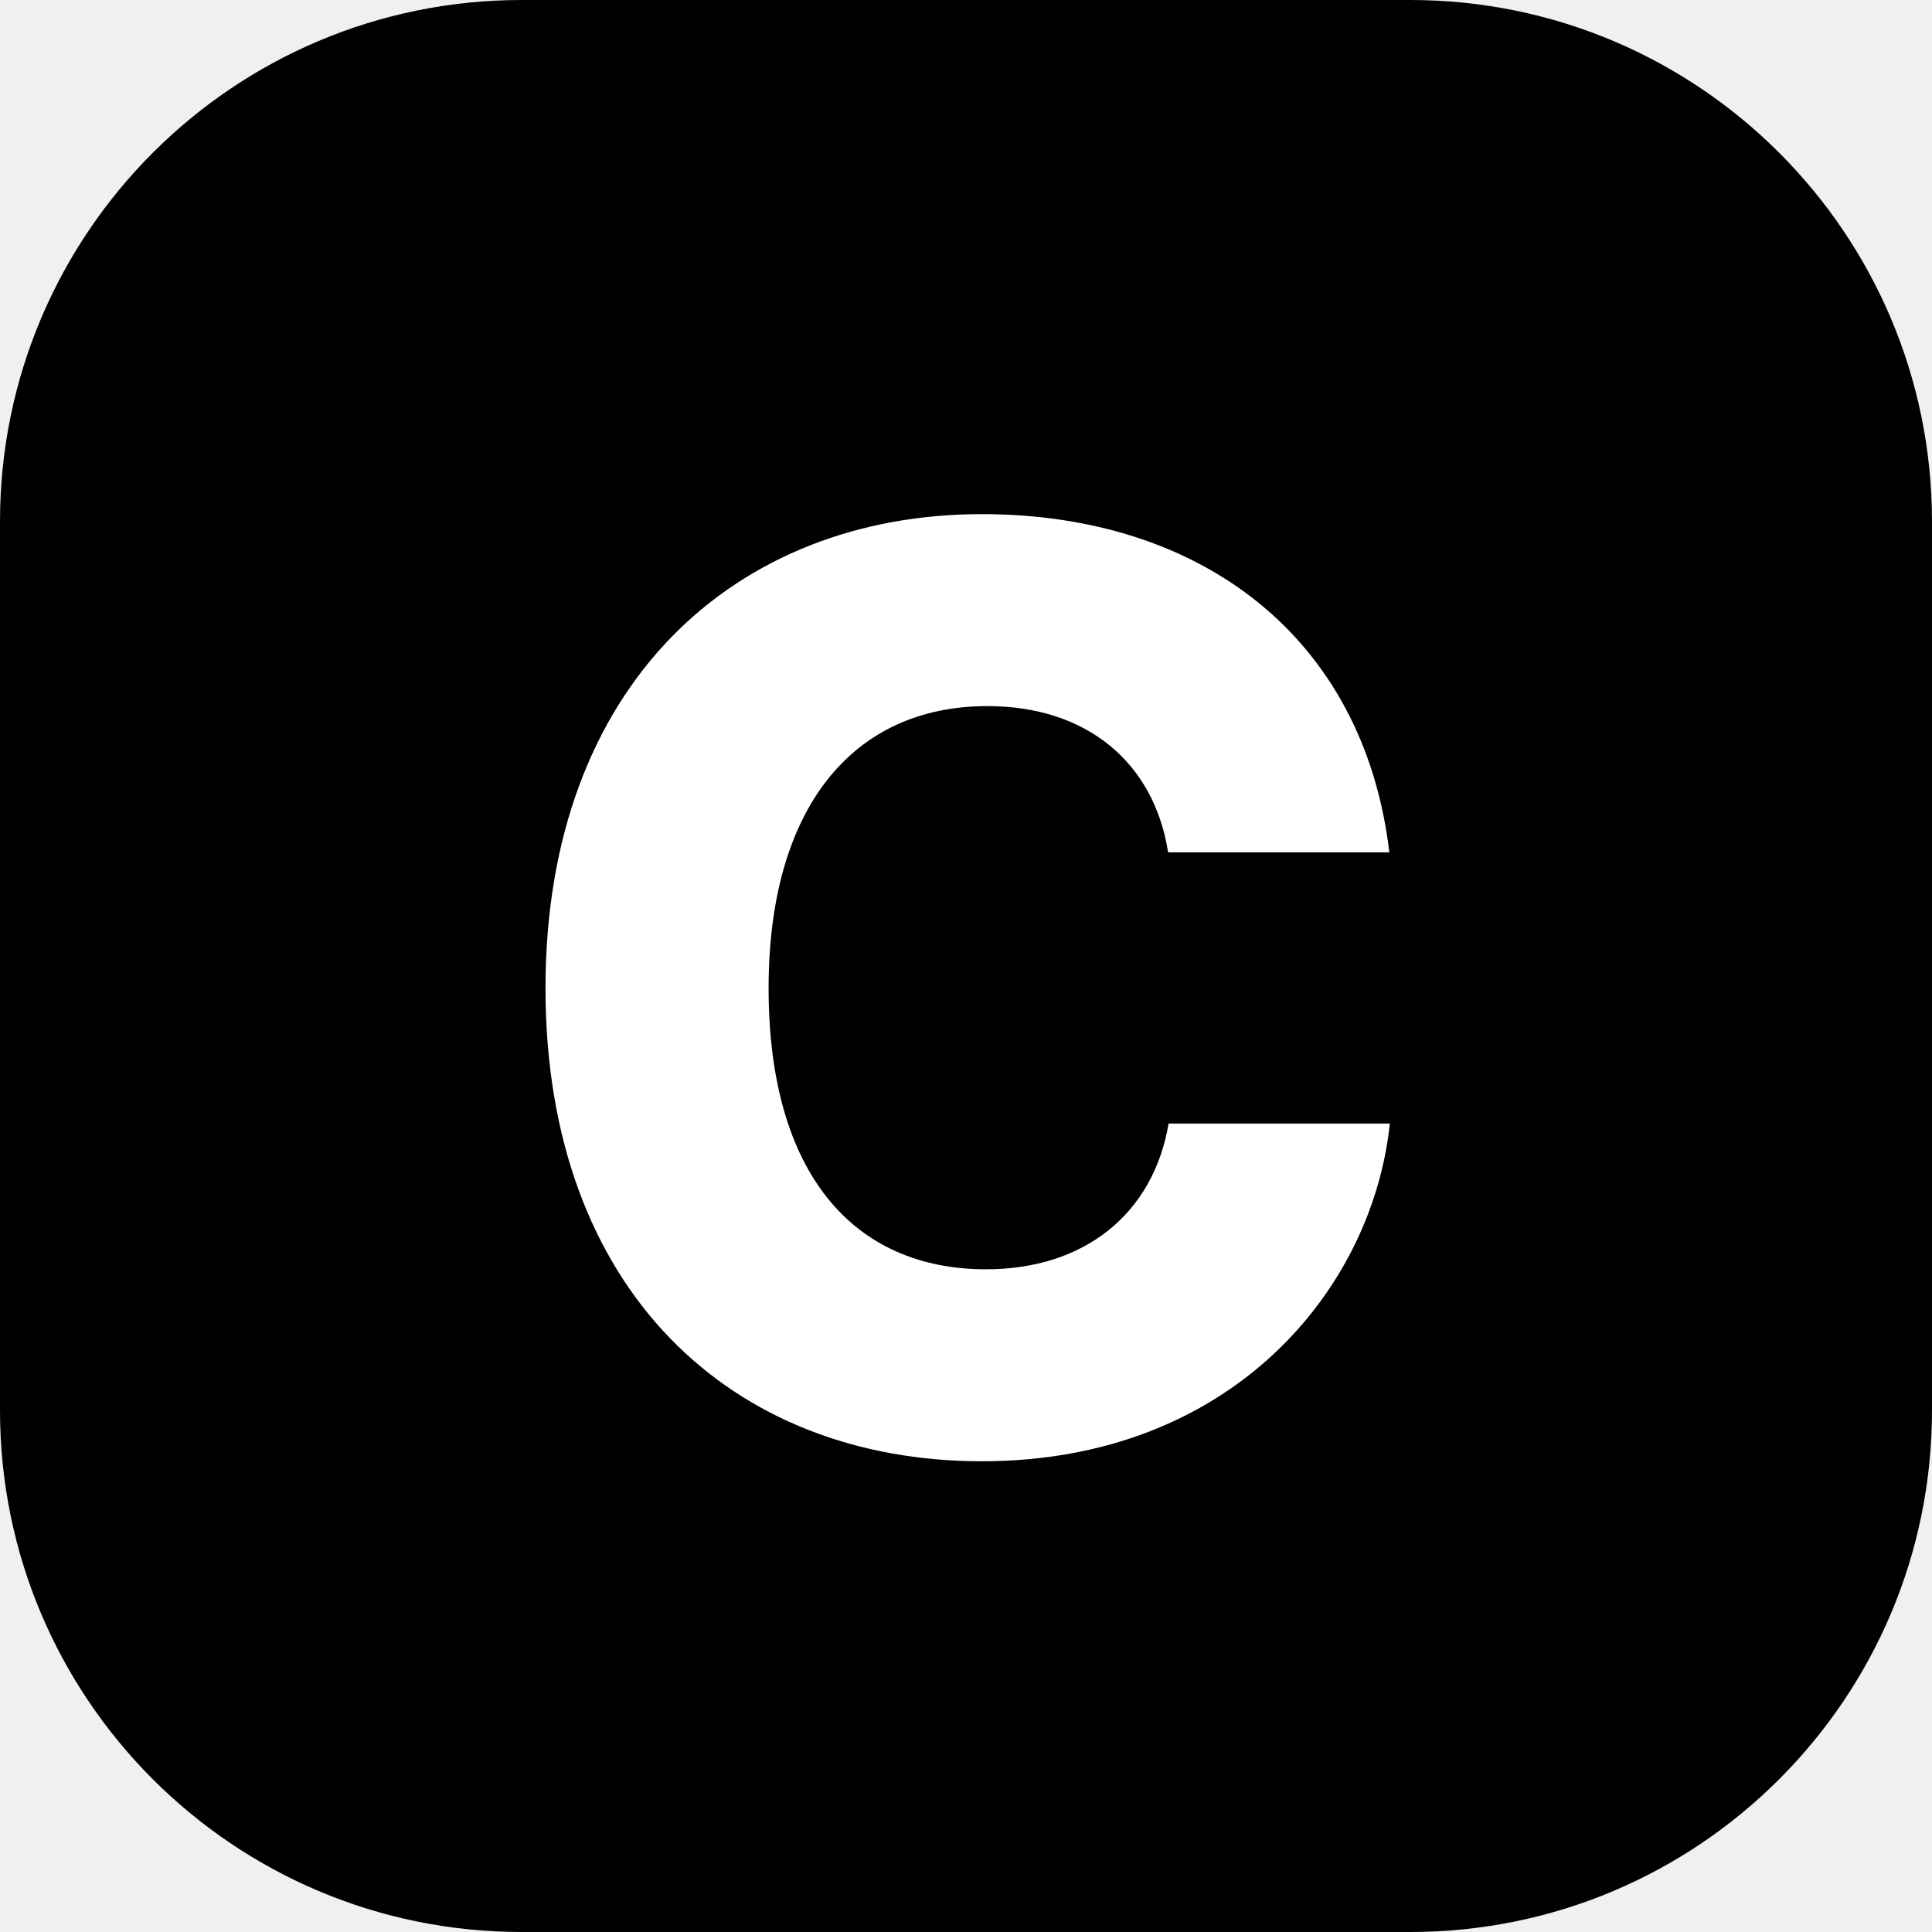
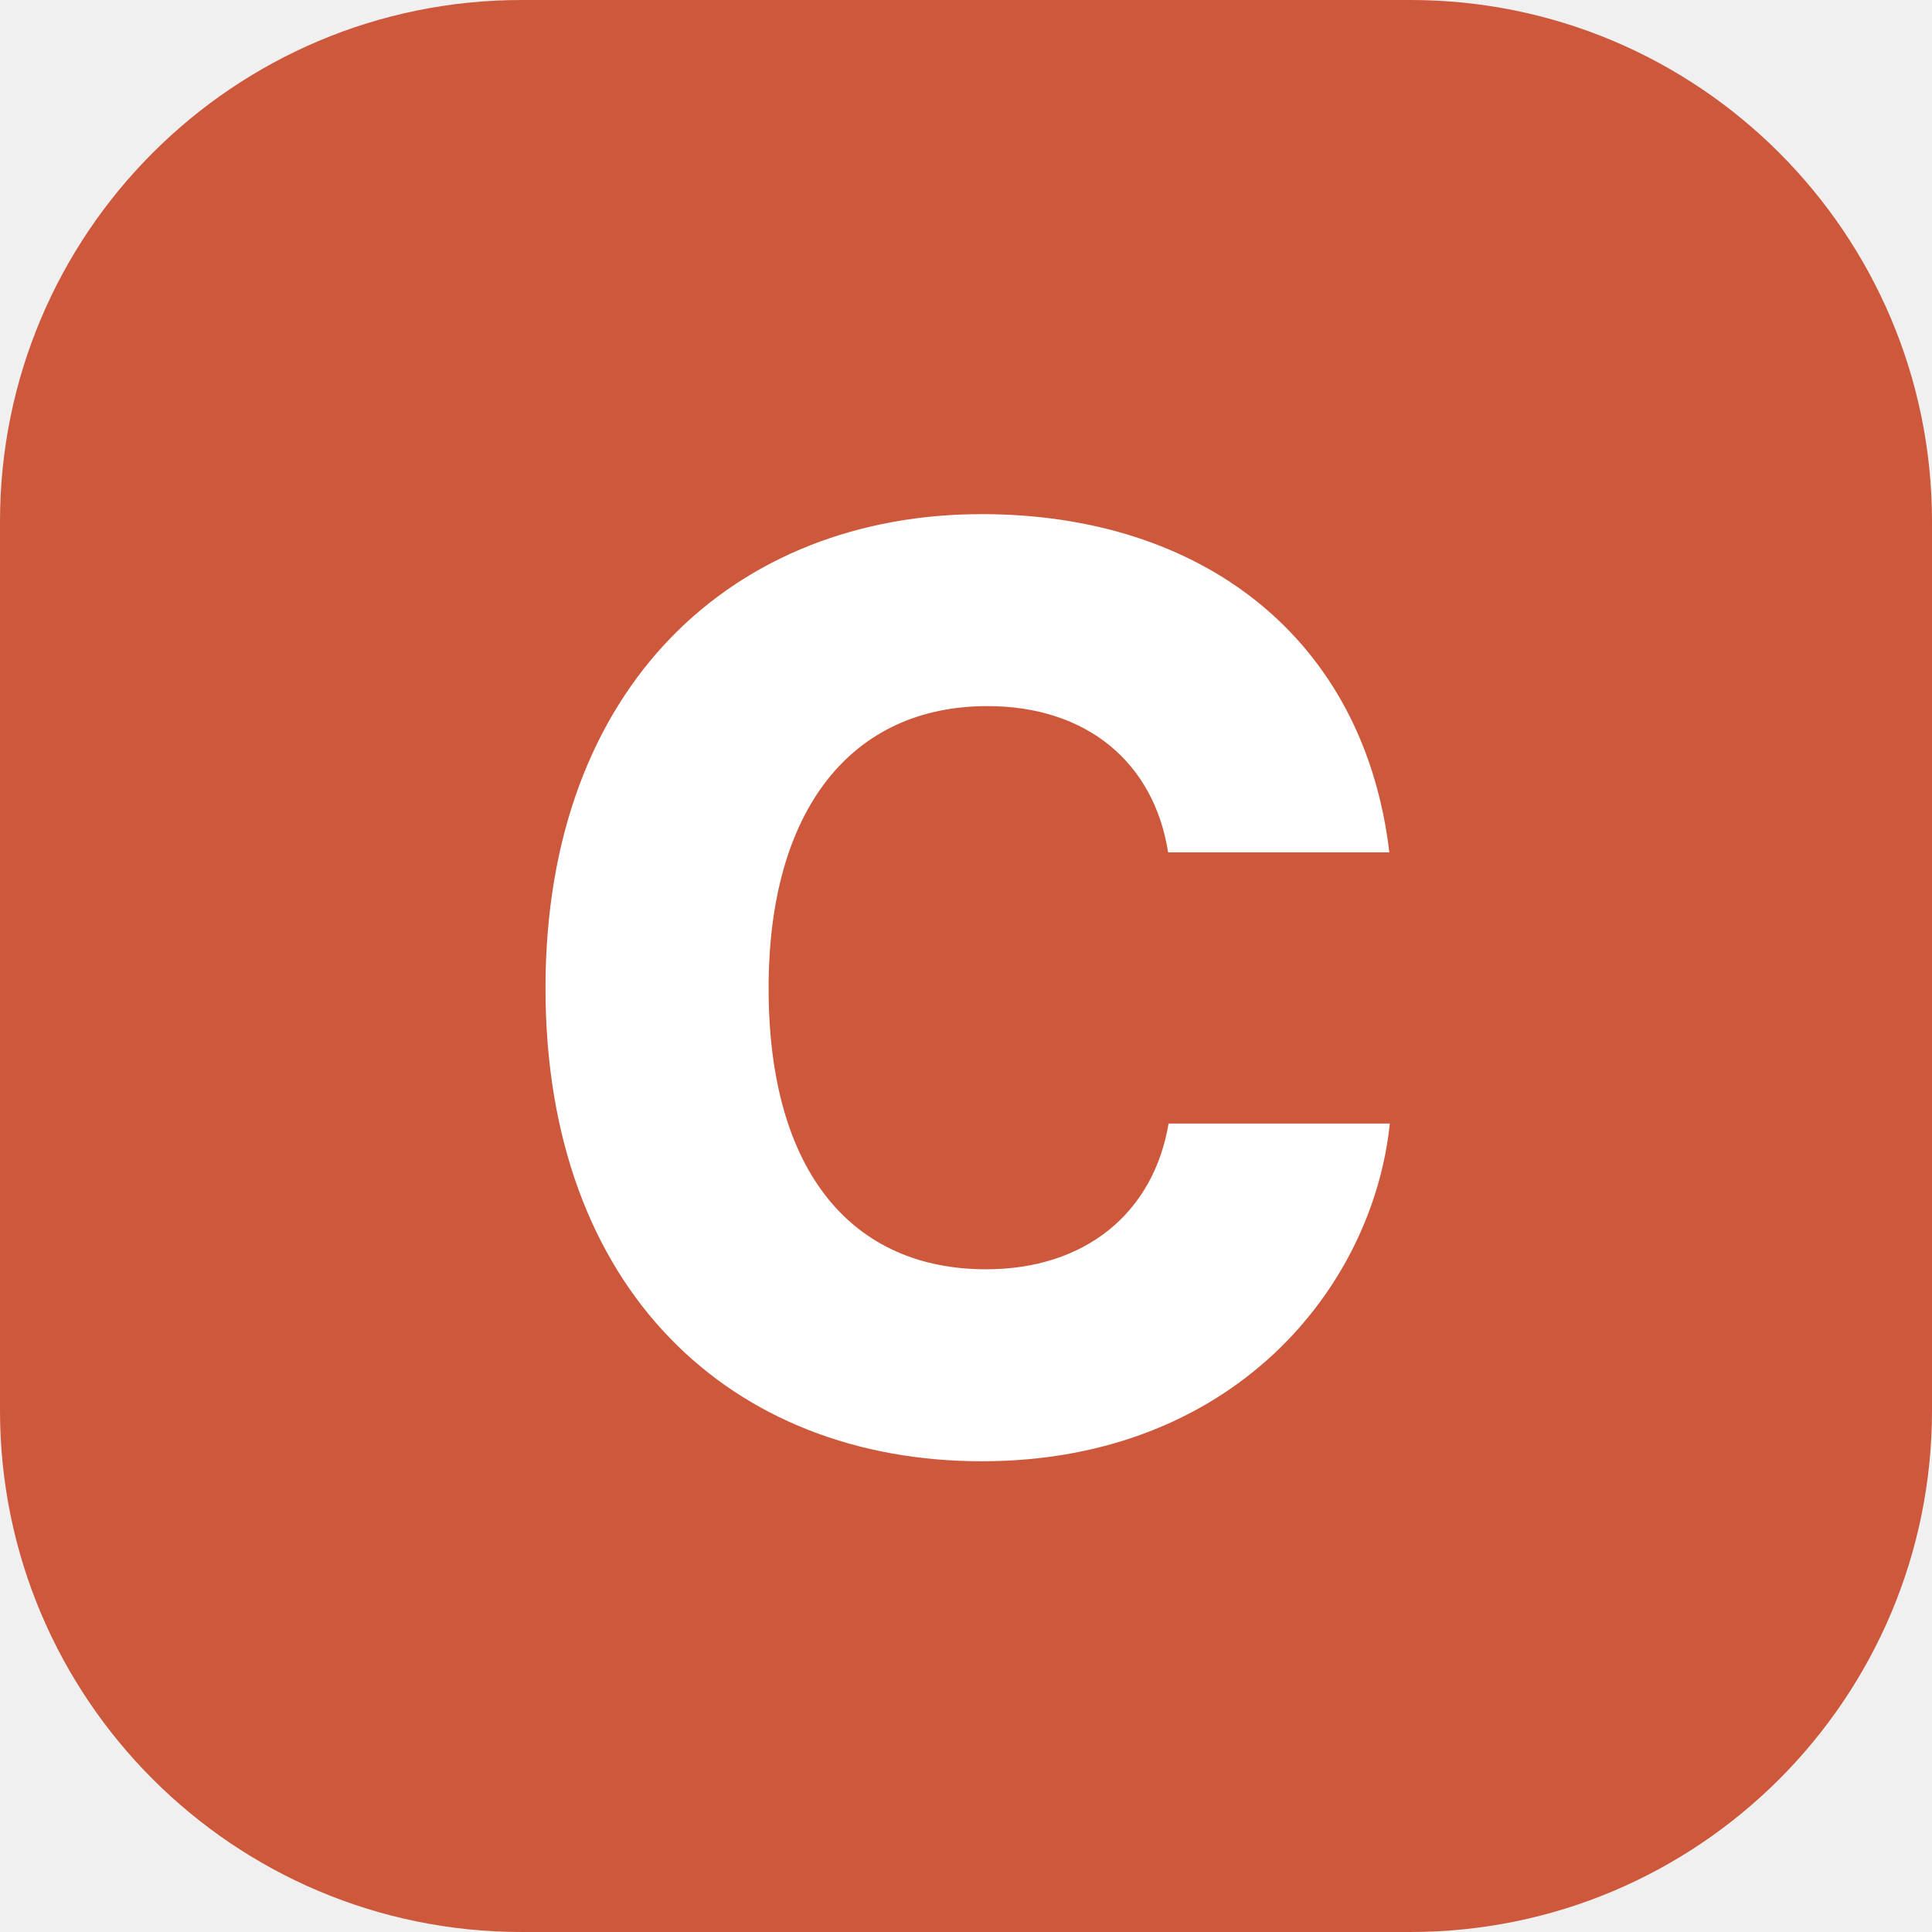
<svg xmlns="http://www.w3.org/2000/svg" width="64" height="64" viewBox="0 0 64 64">
-   <rect x="0" y="0" width="64" height="64" rx="17.28" fill="oklch(0.605 0.155 35)" />
+   <rect x="0" y="0" width="64" height="64" rx="17.28" fill="#CD583C" />
  <text x="32" y="48" text-anchor="middle" font-family="Onest, Inter, system-ui, sans-serif" font-weight="800" font-size="42" letter-spacing="-1.68" fill="#ffffff">С</text>
</svg>
